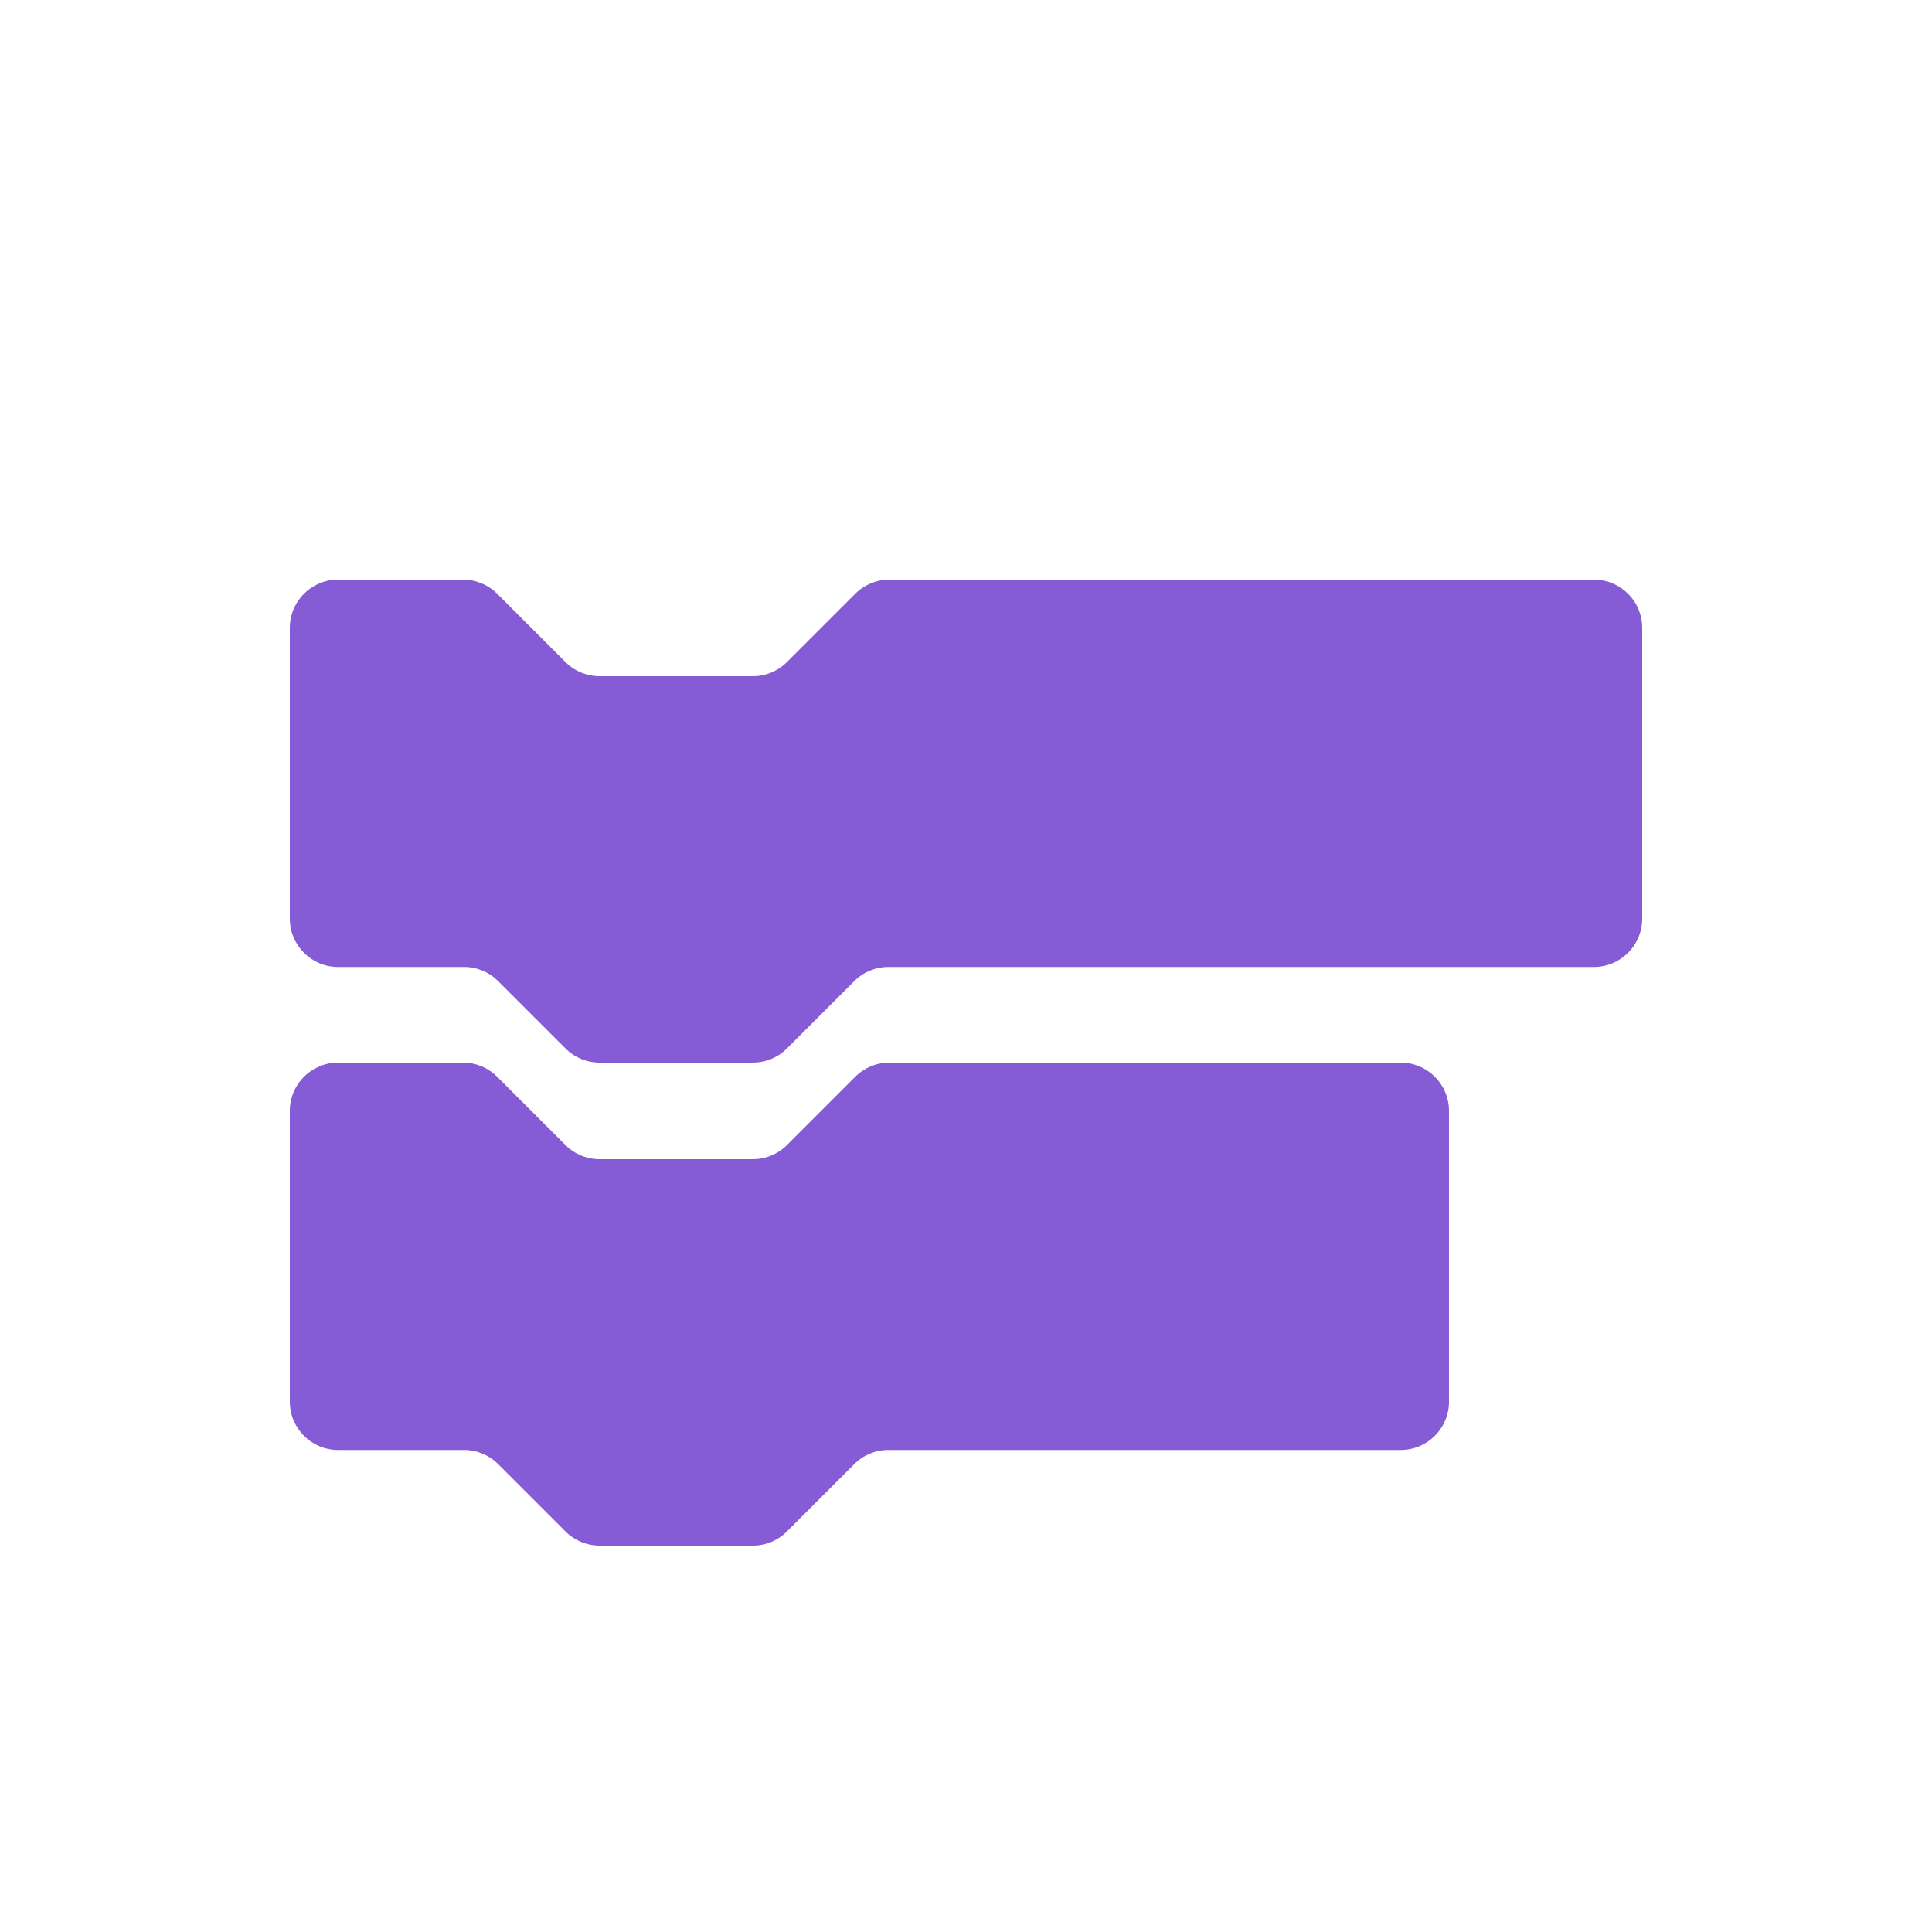
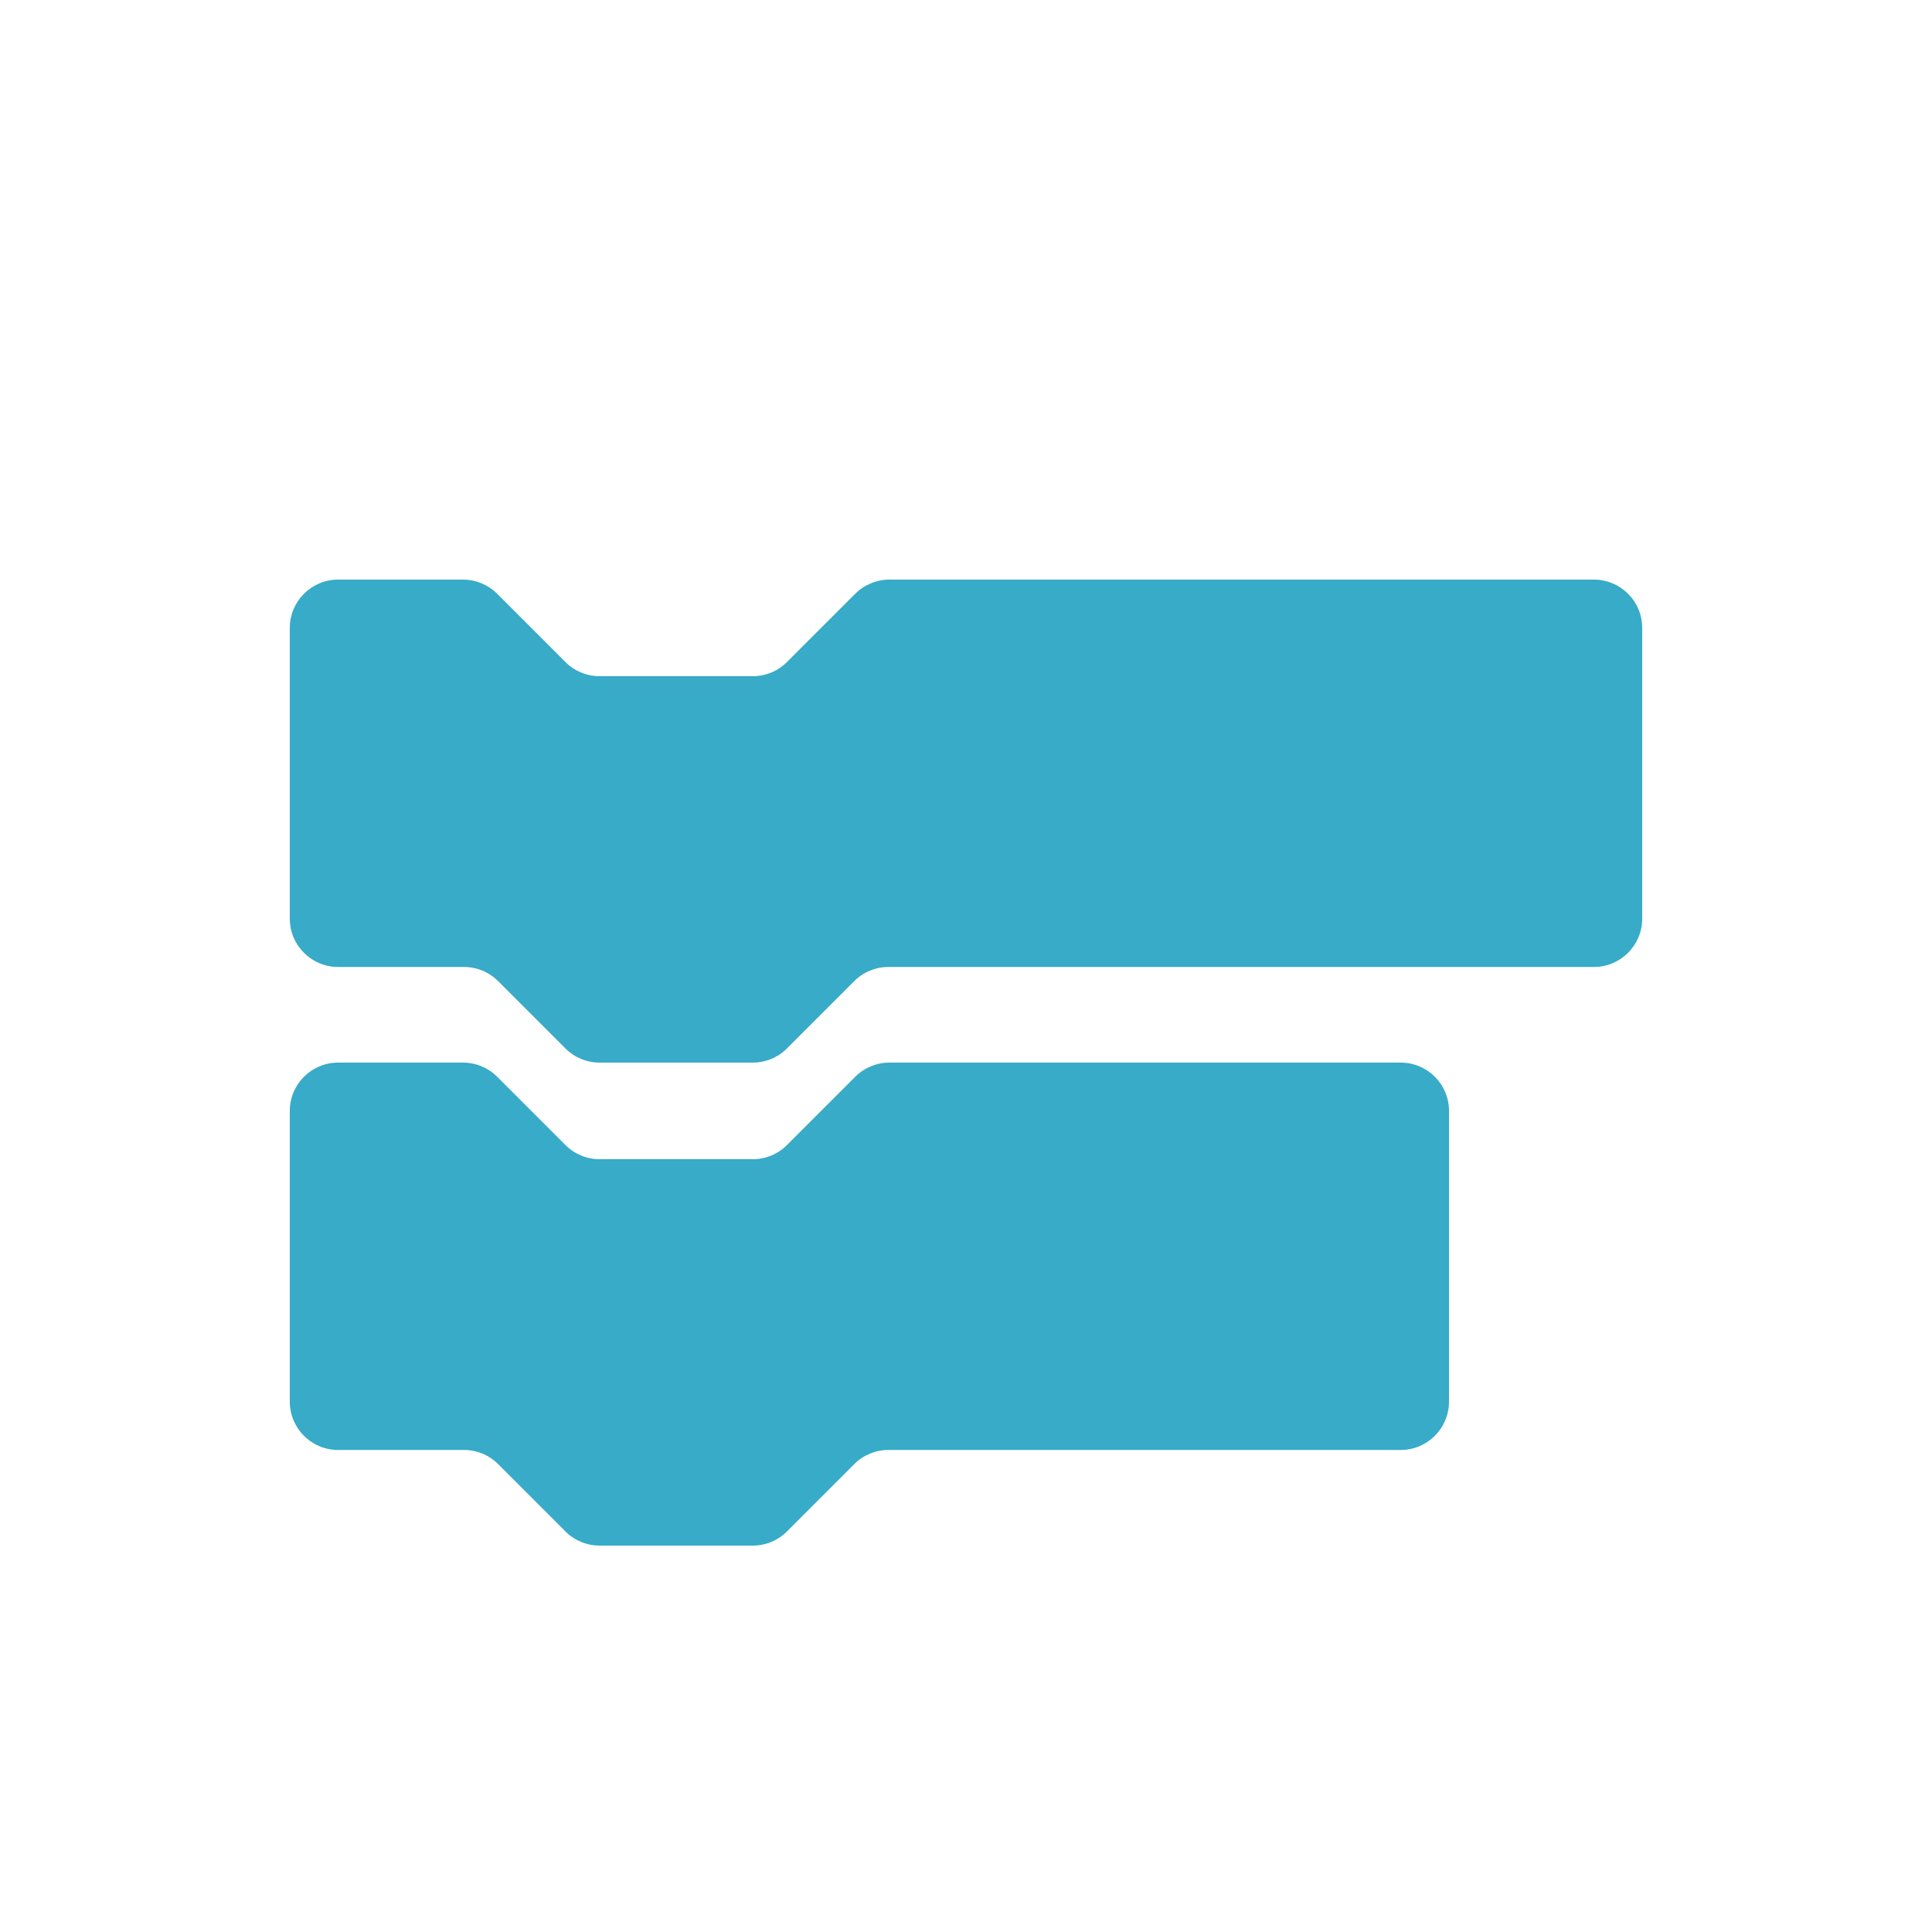
<svg xmlns="http://www.w3.org/2000/svg" width="20px" height="20px" viewBox="0 0 20 20" version="1.1">
  <defs />
  <g id="Code-V2" stroke="none" stroke-width="1" fill="none" fill-rule="evenodd">
-     <path d="M15,14.51 C15,14.786 14.776,15.01 14.5,15.01 L9.197,15.01 C9.064,15.01 8.937,15.062 8.844,15.156 L8.146,15.854 C8.053,15.947 7.926,16 7.793,16 L6.207,16 C6.074,16 5.947,15.947 5.854,15.854 L5.156,15.156 C5.062,15.062 4.936,15.01 4.803,15.01 L3.5,15.01 C3.224,15.01 3,14.786 3,14.51 L3,11.5 C3,11.224 3.224,11 3.5,11 L4.793,11 C4.926,11 5.053,11.053 5.146,11.146 L5.854,11.854 C5.947,11.947 6.074,12 6.207,12 L7.793,12 C7.926,12 8.053,11.947 8.146,11.854 L8.854,11.146 C8.947,11.053 9.074,11 9.207,11 L14.5,11 C14.776,11 15,11.224 15,11.5 L15,14.51 Z M17,9.51 C17,9.786 16.776,10.01 16.5,10.01 L9.197,10.01 C9.064,10.01 8.937,10.062 8.844,10.156 L8.146,10.854 C8.053,10.947 7.926,11 7.793,11 L6.207,11 C6.074,11 5.947,10.947 5.854,10.854 L5.156,10.156 C5.062,10.062 4.936,10.01 4.803,10.01 L3.5,10.01 C3.224,10.01 3,9.786 3,9.51 L3,6.5 C3,6.224 3.224,6 3.5,6 L4.793,6 C4.926,6 5.053,6.053 5.146,6.146 L5.854,6.854 C5.947,6.947 6.074,7 6.207,7 L7.793,7 C7.926,7 8.053,6.947 8.146,6.854 L8.854,6.146 C8.947,6.053 9.074,6 9.207,6 L16.5,6 C16.776,6 17,6.224 17,6.5 L17,9.51 Z" id="Code" fill="#855CD6" />
+     <path d="M15,14.51 C15,14.786 14.776,15.01 14.5,15.01 L9.197,15.01 C9.064,15.01 8.937,15.062 8.844,15.156 L8.146,15.854 C8.053,15.947 7.926,16 7.793,16 L6.207,16 C6.074,16 5.947,15.947 5.854,15.854 L5.156,15.156 C5.062,15.062 4.936,15.01 4.803,15.01 L3.5,15.01 C3.224,15.01 3,14.786 3,14.51 L3,11.5 C3,11.224 3.224,11 3.5,11 L4.793,11 C4.926,11 5.053,11.053 5.146,11.146 L5.854,11.854 C5.947,11.947 6.074,12 6.207,12 L7.793,12 C7.926,12 8.053,11.947 8.146,11.854 L8.854,11.146 C8.947,11.053 9.074,11 9.207,11 L14.5,11 C14.776,11 15,11.224 15,11.5 L15,14.51 Z M17,9.51 C17,9.786 16.776,10.01 16.5,10.01 L9.197,10.01 C9.064,10.01 8.937,10.062 8.844,10.156 L8.146,10.854 C8.053,10.947 7.926,11 7.793,11 L6.207,11 C6.074,11 5.947,10.947 5.854,10.854 L5.156,10.156 C5.062,10.062 4.936,10.01 4.803,10.01 L3.5,10.01 C3.224,10.01 3,9.786 3,9.51 L3,6.5 C3,6.224 3.224,6 3.5,6 L4.793,6 C4.926,6 5.053,6.053 5.146,6.146 L5.854,6.854 C5.947,6.947 6.074,7 6.207,7 L7.793,7 C7.926,7 8.053,6.947 8.146,6.854 L8.854,6.146 C8.947,6.053 9.074,6 9.207,6 L16.5,6 C16.776,6 17,6.224 17,6.5 L17,9.51 Z" id="Code" fill="rgb(55, 171, 200)" />
  </g>
</svg>
